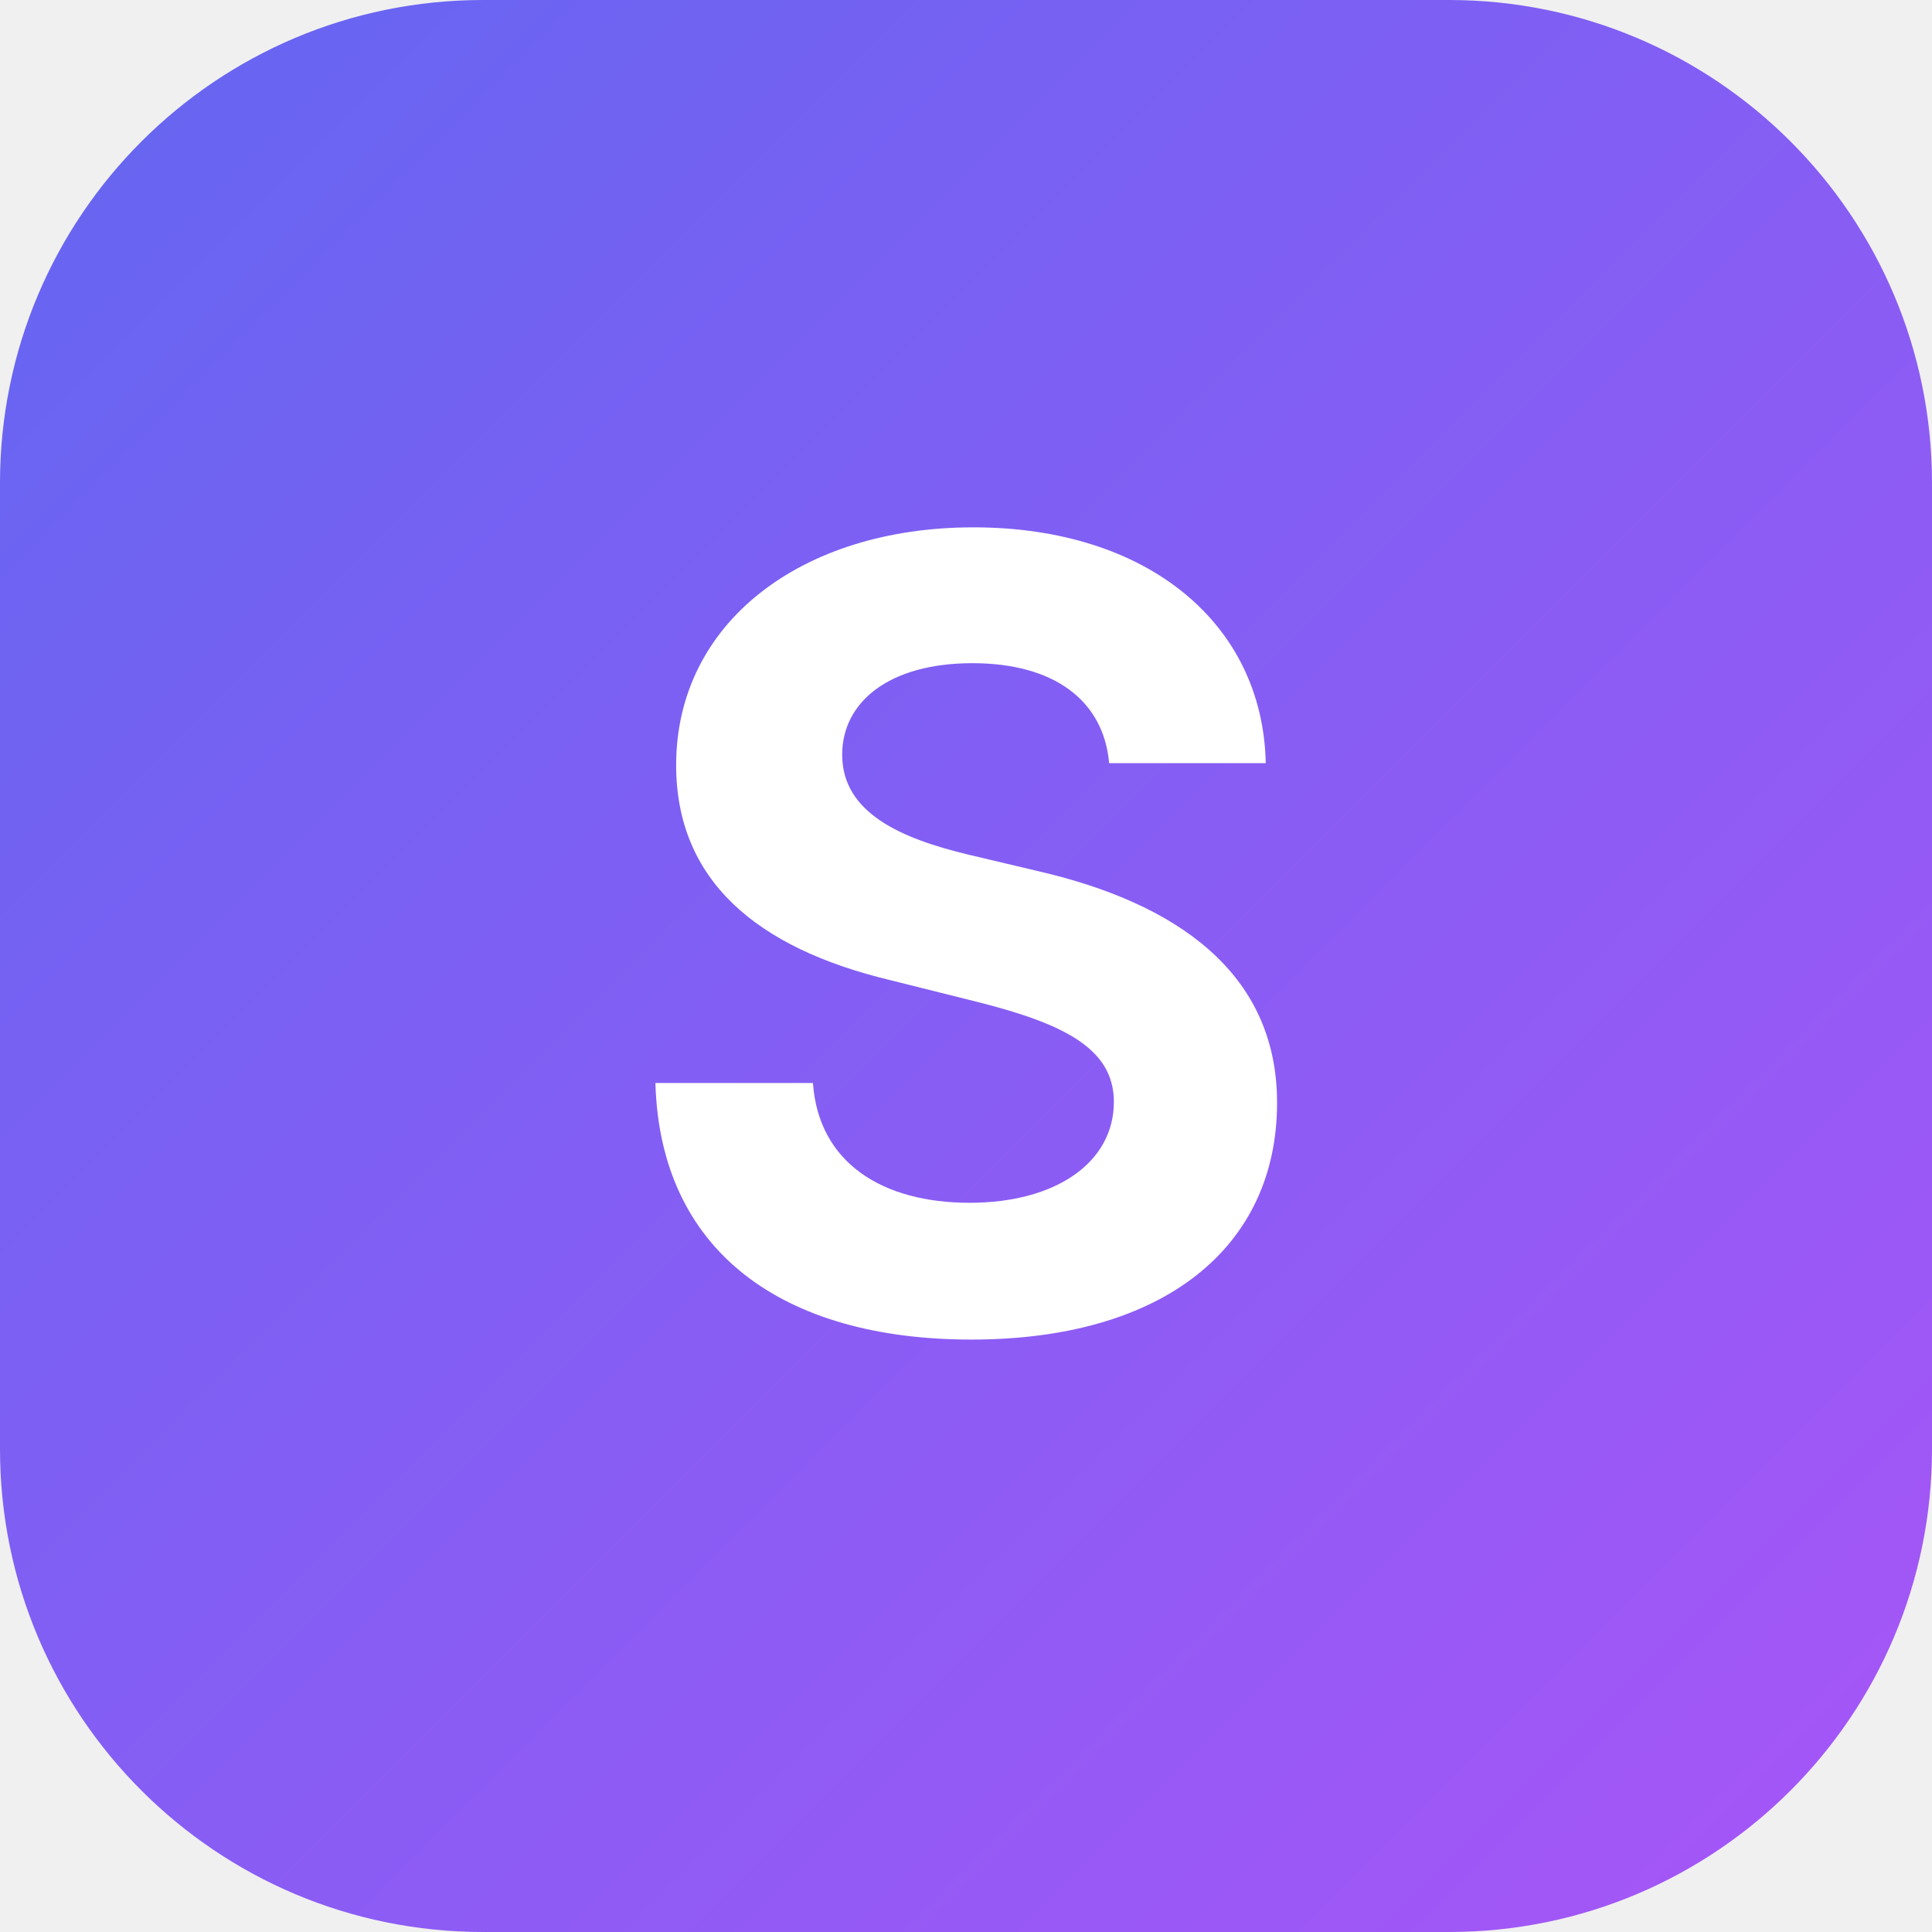
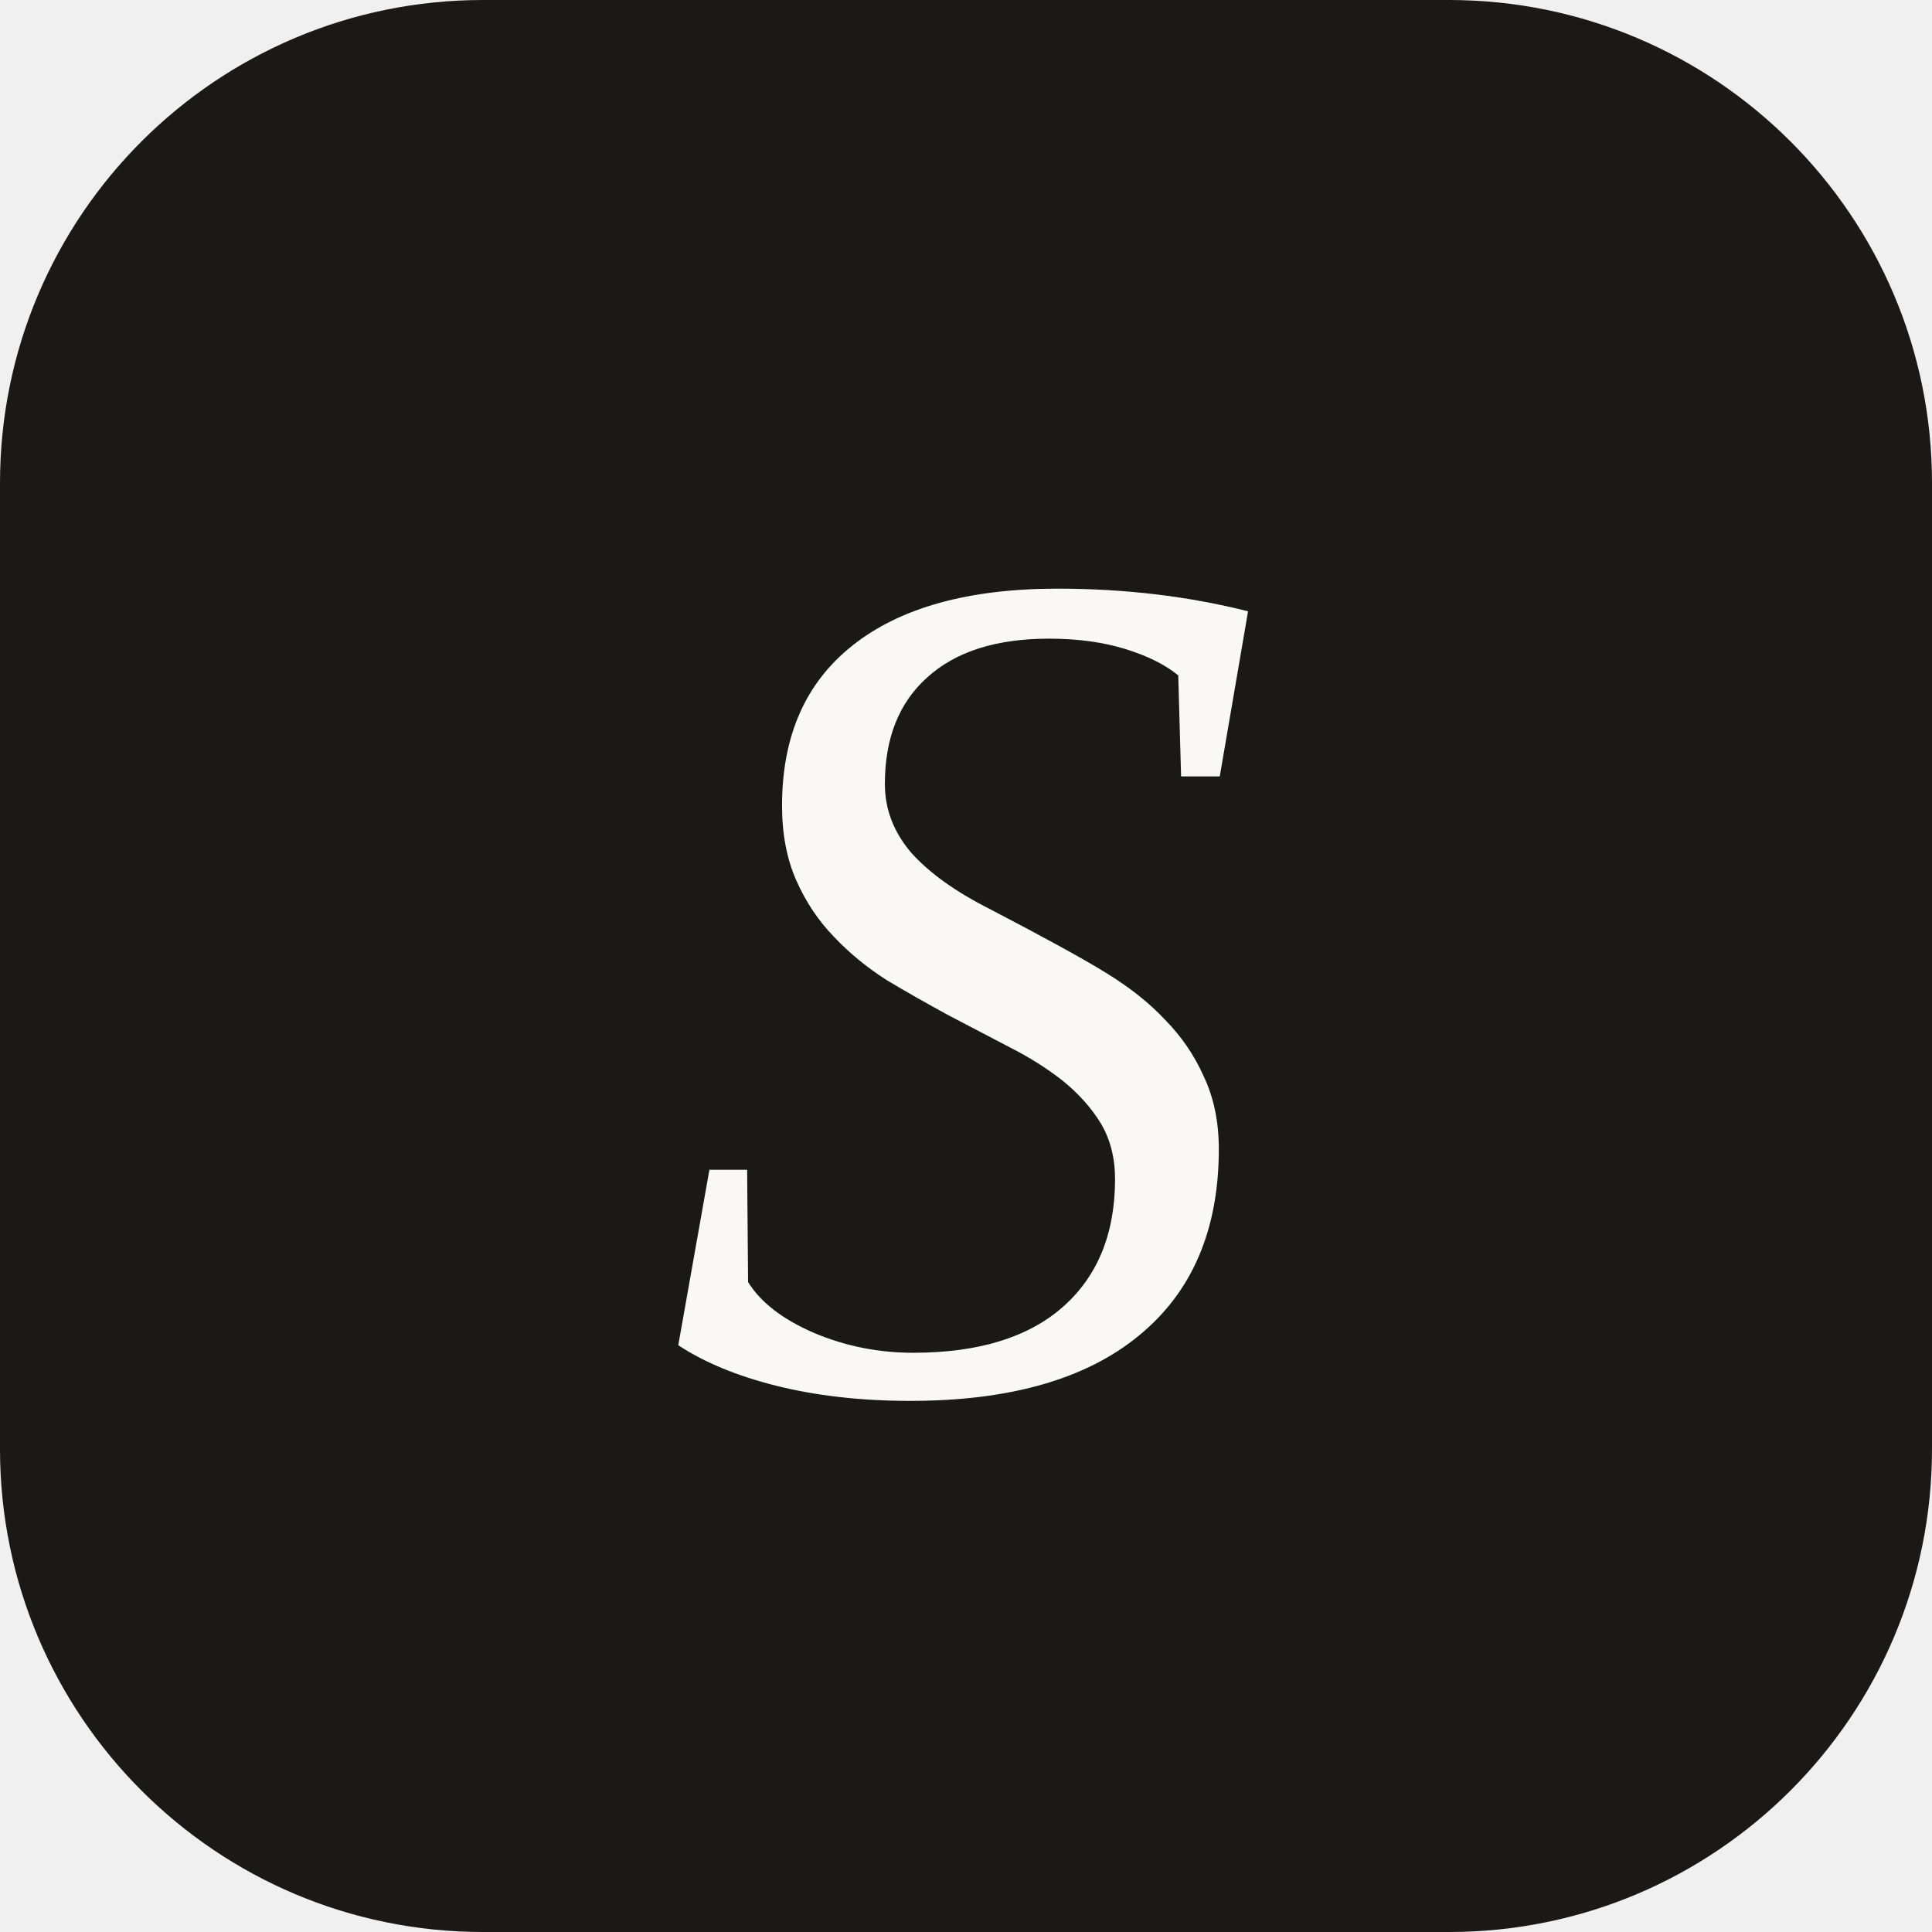
<svg xmlns="http://www.w3.org/2000/svg" viewBox="0 0 32 32">
-   <defs>
-     <linearGradient id="grad" x1="0%" y1="0%" x2="100%" y2="100%">
-       <stop offset="0%" style="stop-color:#6366f1" />
-       <stop offset="100%" style="stop-color:#a855f7" />
-     </linearGradient>
-   </defs>
-   <rect width="32" height="32" rx="8" fill="url(#grad)" />
-   <text x="16" y="22" text-anchor="middle" fill="white" font-family="system-ui, -apple-system, sans-serif" font-size="18" font-weight="700">S</text>
+   <rect width="32" height="32" rx="8" fill="#1A1918" />
+   <text x="16" y="23" text-anchor="middle" fill="#FAF8F5" font-family="Georgia, 'Times New Roman', serif" font-size="20" font-style="italic">S</text>
</svg>
